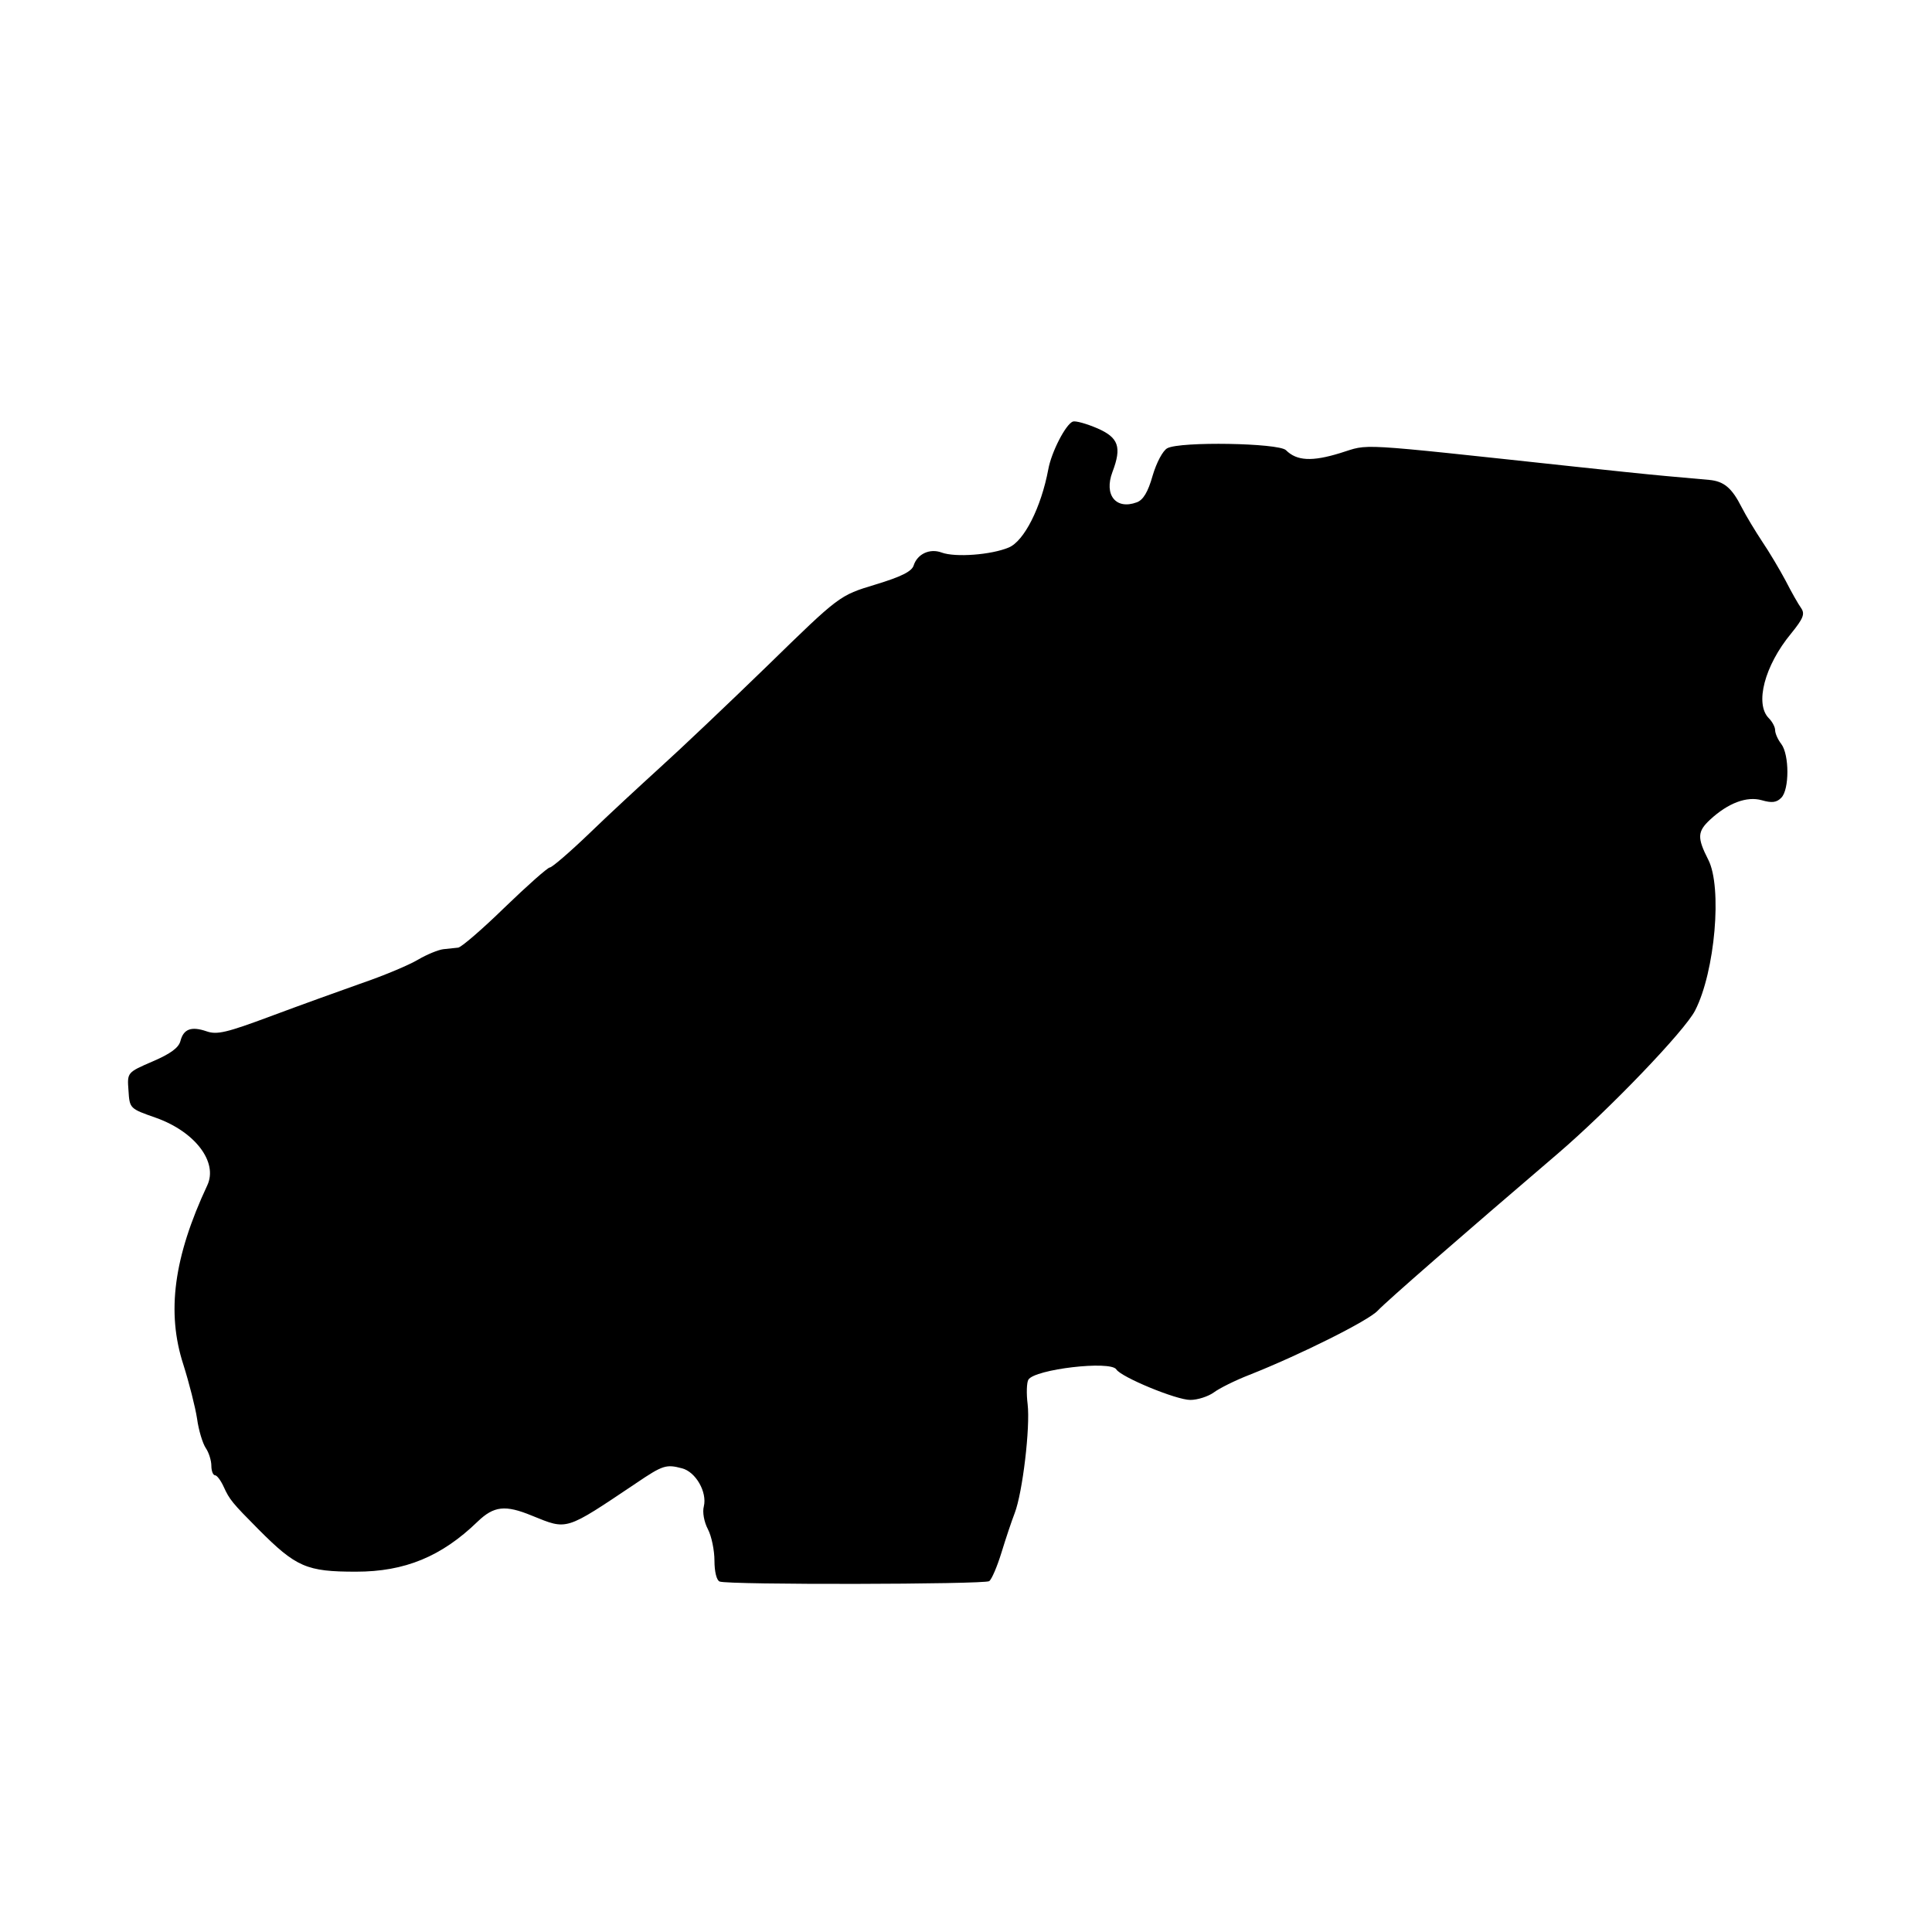
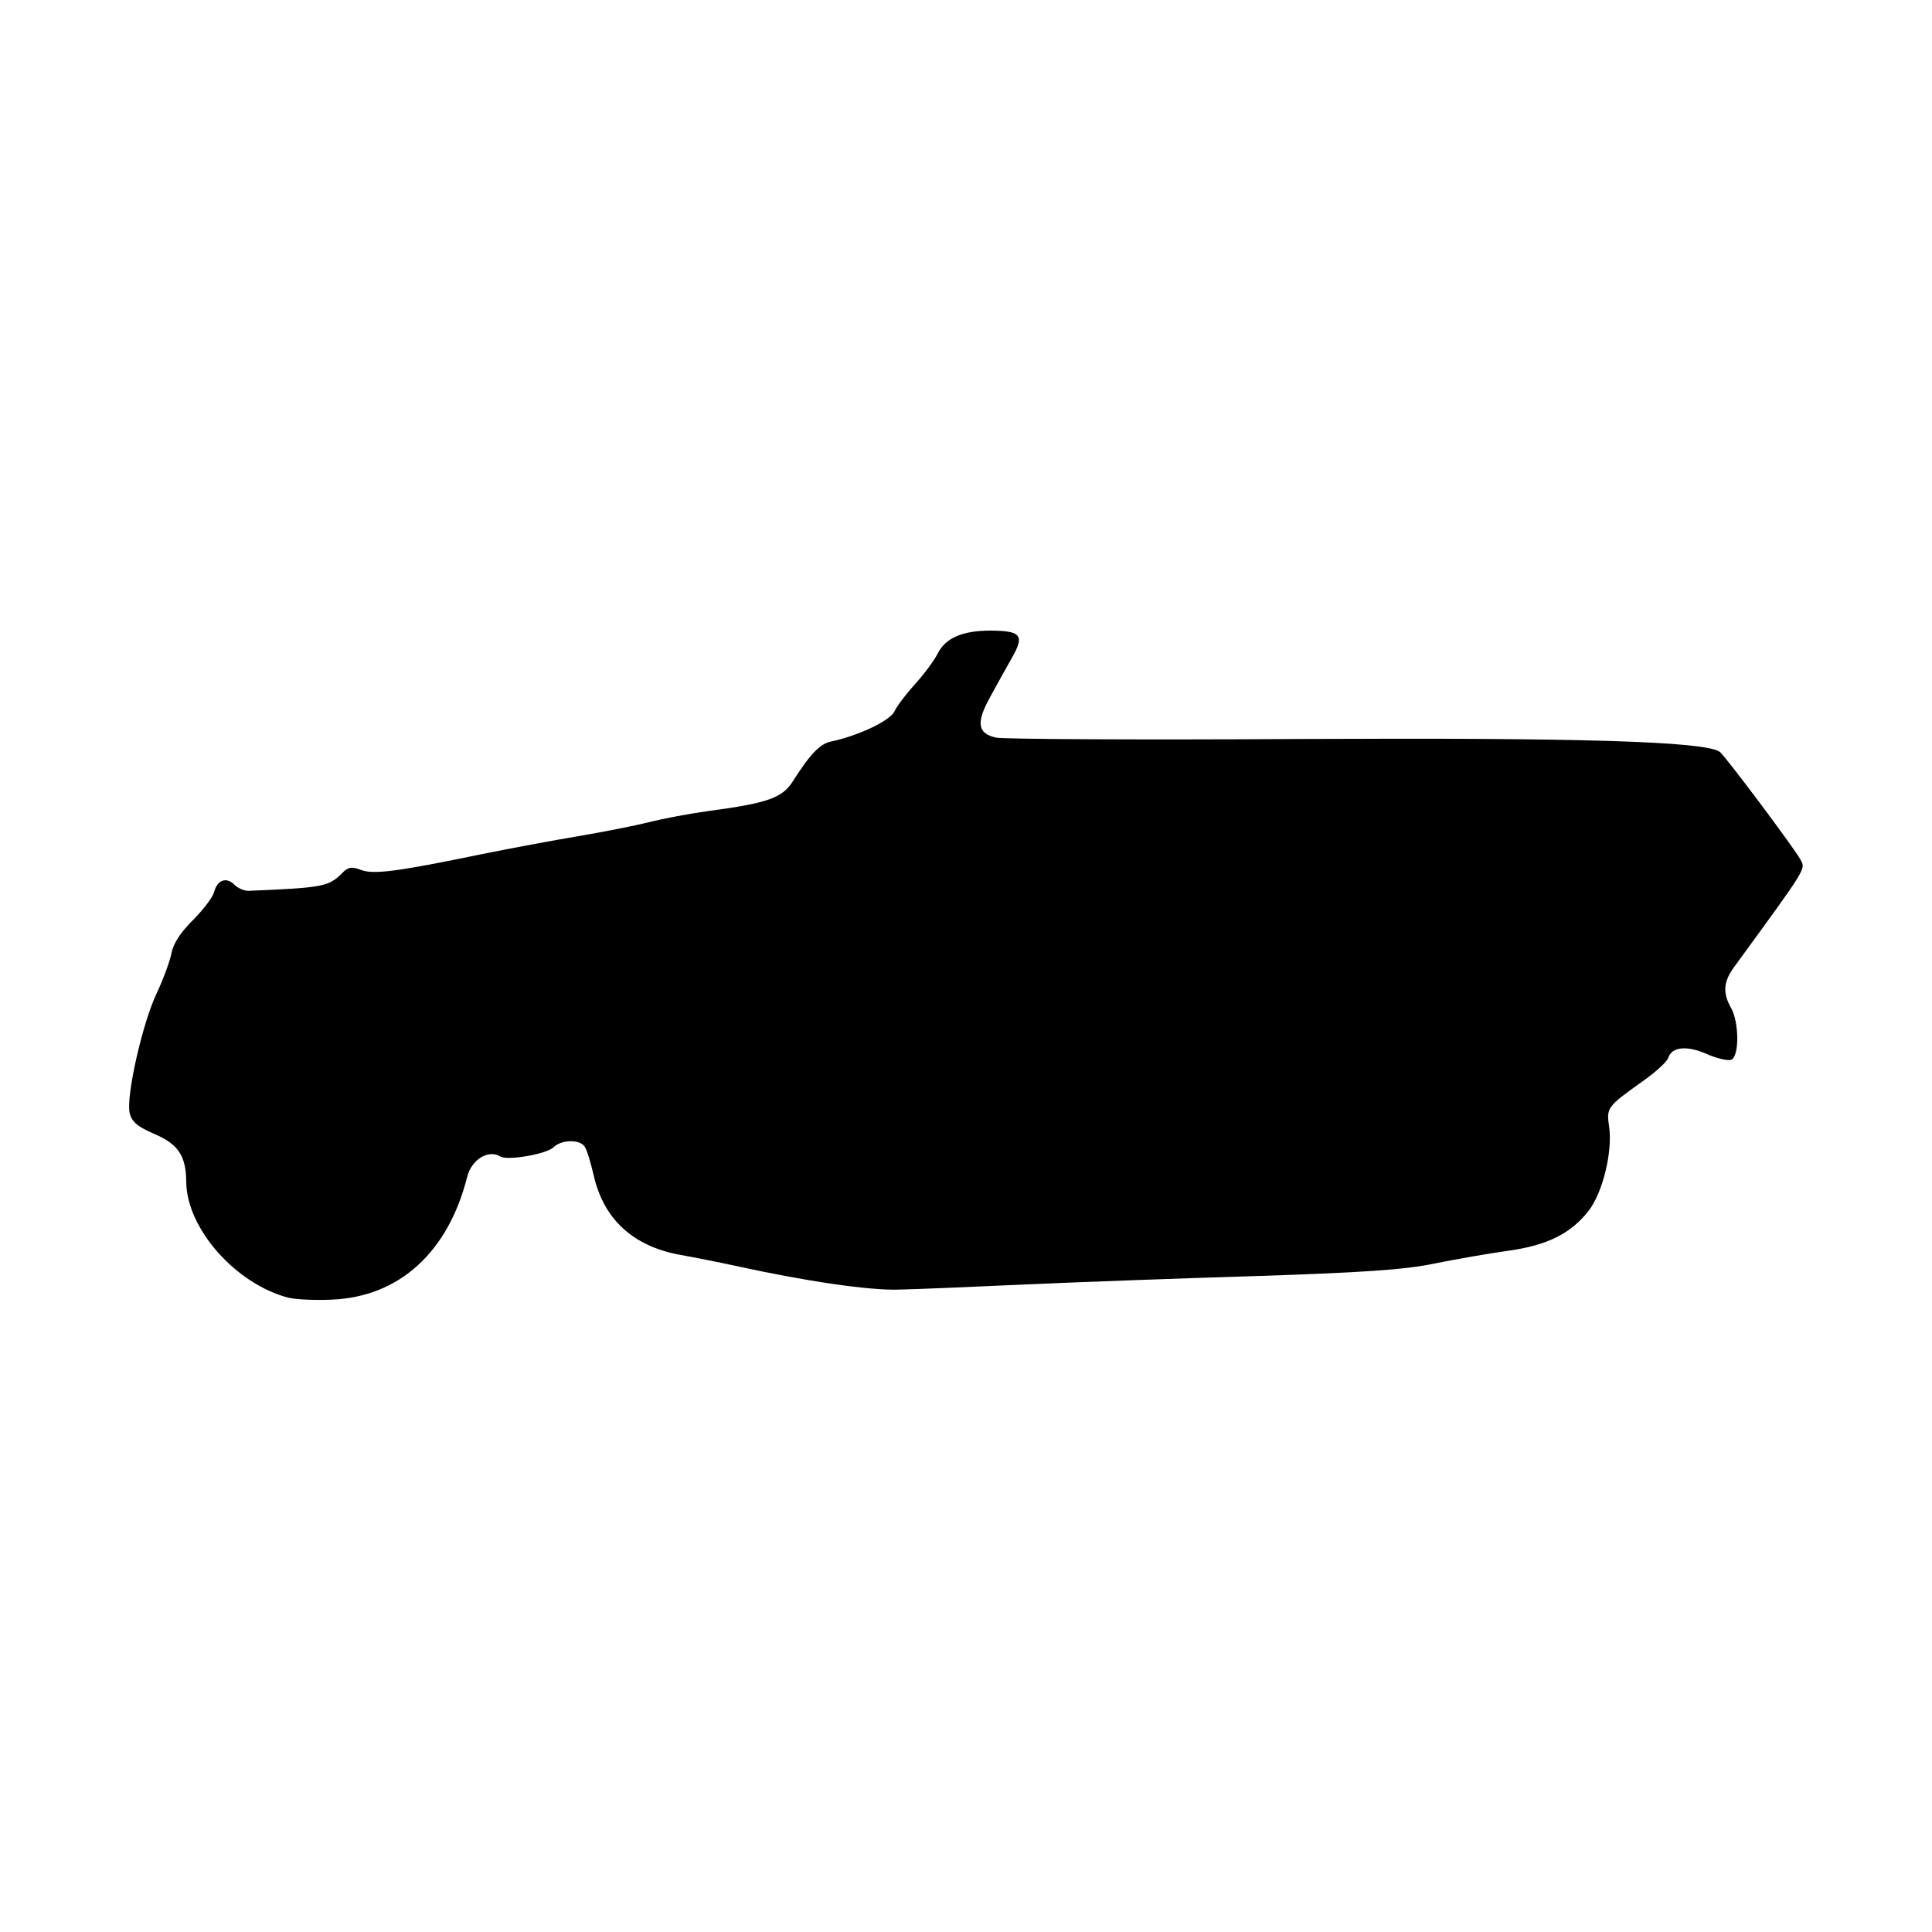
<svg xmlns="http://www.w3.org/2000/svg" viewBox="0 0 100 100">
-   <path fill="currentColor" fill-rule="evenodd" d="M37.25 81.86C37.09 81.8 36.98 81.35 36.98 80.78C36.98 80.25 36.83 79.51 36.64 79.15C36.44 78.77 36.35 78.26 36.43 77.97C36.61 77.23 36.01 76.18 35.3 76C34.48 75.78 34.3 75.84 32.94 76.76C29.21 79.26 29.39 79.2 27.53 78.45C26.15 77.88 25.56 77.95 24.72 78.76C22.85 80.57 20.95 81.35 18.43 81.35C15.87 81.35 15.33 81.12 13.37 79.15C12.02 77.79 11.88 77.62 11.58 76.96C11.43 76.63 11.23 76.36 11.13 76.36C11.03 76.36 10.94 76.14 10.94 75.87C10.94 75.6 10.81 75.18 10.65 74.95C10.49 74.71 10.28 74.03 10.2 73.43C10.11 72.84 9.79 71.58 9.49 70.63C8.61 67.92 8.99 65.07 10.73 61.35C11.29 60.15 10.1 58.58 8.08 57.86C6.71 57.38 6.71 57.38 6.65 56.44C6.58 55.51 6.58 55.51 7.9 54.94C8.83 54.54 9.25 54.23 9.34 53.88C9.5 53.26 9.9 53.11 10.69 53.38C11.23 53.57 11.73 53.45 14.01 52.6C15.48 52.05 17.62 51.28 18.75 50.88C19.89 50.49 21.19 49.94 21.64 49.67C22.1 49.4 22.69 49.16 22.95 49.13C23.21 49.1 23.55 49.07 23.71 49.05C23.87 49.04 24.96 48.1 26.13 46.96C27.3 45.83 28.35 44.9 28.46 44.9C28.57 44.9 29.49 44.11 30.49 43.15C31.49 42.18 33.15 40.65 34.16 39.73C35.17 38.82 37.68 36.44 39.73 34.45C43.45 30.82 43.45 30.82 45.3 30.26C46.65 29.85 47.19 29.58 47.29 29.27C47.48 28.67 48.13 28.37 48.74 28.6C49.45 28.86 51.3 28.72 52.21 28.34C53.01 28.01 53.89 26.26 54.26 24.29C54.42 23.4 55.16 21.96 55.53 21.82C55.67 21.77 56.24 21.93 56.8 22.17C57.9 22.65 58.07 23.14 57.58 24.43C57.13 25.62 57.76 26.4 58.84 26C59.17 25.88 59.42 25.47 59.66 24.62C59.86 23.94 60.19 23.32 60.42 23.2C61.09 22.84 66.18 22.93 66.56 23.3C67.12 23.86 67.91 23.9 69.37 23.45C70.94 22.97 69.84 22.9 81.57 24.16C83.24 24.34 85.34 24.56 86.24 24.64C87.13 24.72 88.13 24.81 88.47 24.84C89.23 24.91 89.64 25.25 90.15 26.26C90.38 26.71 90.86 27.5 91.21 28.03C91.57 28.56 92.11 29.47 92.42 30.05C92.72 30.64 93.09 31.29 93.23 31.48C93.43 31.78 93.34 32.01 92.7 32.8C91.33 34.46 90.82 36.43 91.55 37.17C91.73 37.35 91.88 37.63 91.88 37.79C91.88 37.96 92.02 38.28 92.2 38.51C92.62 39.07 92.62 40.87 92.2 41.29C91.96 41.54 91.71 41.57 91.19 41.42C90.42 41.2 89.45 41.56 88.52 42.42C87.85 43.04 87.84 43.36 88.42 44.5C89.15 45.92 88.77 50.29 87.74 52.3C87.21 53.35 83.25 57.47 80.62 59.72C75.6 64.01 71.77 67.35 71.31 67.84C70.83 68.36 67.26 70.14 64.65 71.17C63.93 71.45 63.11 71.86 62.83 72.07C62.54 72.28 61.99 72.46 61.61 72.46C60.88 72.46 58.03 71.28 57.78 70.88C57.48 70.41 53.56 70.87 53.23 71.41C53.14 71.55 53.12 72.13 53.19 72.68C53.33 73.88 52.93 77.25 52.52 78.32C52.36 78.73 52.05 79.66 51.83 80.38C51.61 81.09 51.33 81.75 51.2 81.84C50.95 82.01 37.69 82.04 37.25 81.86Z" />
+   <path fill="currentColor" fill-rule="evenodd" d="M14.93 67.17C12.2 66.46 9.66 63.59 9.64 61.17C9.63 59.84 9.23 59.23 8.03 58.71C7.1 58.31 6.82 58.07 6.71 57.6C6.52 56.73 7.37 52.97 8.11 51.41C8.46 50.67 8.8 49.73 8.88 49.32C8.97 48.83 9.37 48.23 9.99 47.62C10.52 47.09 11.01 46.44 11.08 46.18C11.24 45.55 11.71 45.37 12.13 45.79C12.31 45.97 12.63 46.11 12.84 46.11C16.71 45.95 17.01 45.89 17.69 45.21C18.02 44.87 18.2 44.84 18.69 45.03C19.34 45.27 20.54 45.12 24.94 44.21C26.37 43.92 28.62 43.5 29.93 43.28C31.24 43.06 32.9 42.73 33.62 42.55C34.33 42.37 35.7 42.11 36.66 41.98C39.73 41.57 40.49 41.3 41.03 40.45C41.94 39.02 42.44 38.5 43.02 38.38C44.44 38.08 46.07 37.3 46.29 36.83C46.42 36.55 46.9 35.92 47.36 35.41C47.83 34.9 48.36 34.18 48.55 33.8C48.96 33.01 49.83 32.64 51.28 32.64C52.84 32.65 53.03 32.88 52.41 33.99C52.12 34.5 51.6 35.43 51.26 36.06C50.51 37.4 50.59 37.97 51.56 38.18C51.93 38.26 59.03 38.3 67.34 38.25C81.77 38.18 88.19 38.37 89.01 38.91C89.26 39.08 92.86 43.88 93.19 44.49C93.46 45 93.59 44.8 89.76 50.05C89.2 50.81 89.16 51.4 89.6 52.17C90.02 52.91 90.03 54.69 89.61 54.85C89.43 54.92 88.86 54.78 88.35 54.56C87.32 54.1 86.53 54.18 86.35 54.75C86.29 54.95 85.69 55.5 85.02 55.97C83.18 57.28 83.14 57.33 83.29 58.33C83.47 59.61 82.96 61.7 82.25 62.64C81.32 63.85 80.08 64.47 77.99 64.75C76.99 64.89 75.28 65.19 74.2 65.41C72.71 65.72 70.49 65.87 64.97 66.05C60.97 66.17 55.55 66.37 52.93 66.49C50.3 66.61 47.42 66.73 46.53 66.75C45.02 66.8 41.76 66.33 38.07 65.52C37.29 65.35 35.98 65.09 35.15 64.94C32.75 64.49 31.24 63.09 30.73 60.84C30.58 60.19 30.38 59.52 30.27 59.36C30.03 58.96 29.06 58.98 28.65 59.38C28.31 59.73 26.26 60.09 25.9 59.86C25.28 59.48 24.4 60.02 24.18 60.92C23.19 64.83 20.65 67.13 17.16 67.27C16.31 67.31 15.31 67.26 14.93 67.17Z" />
</svg>
